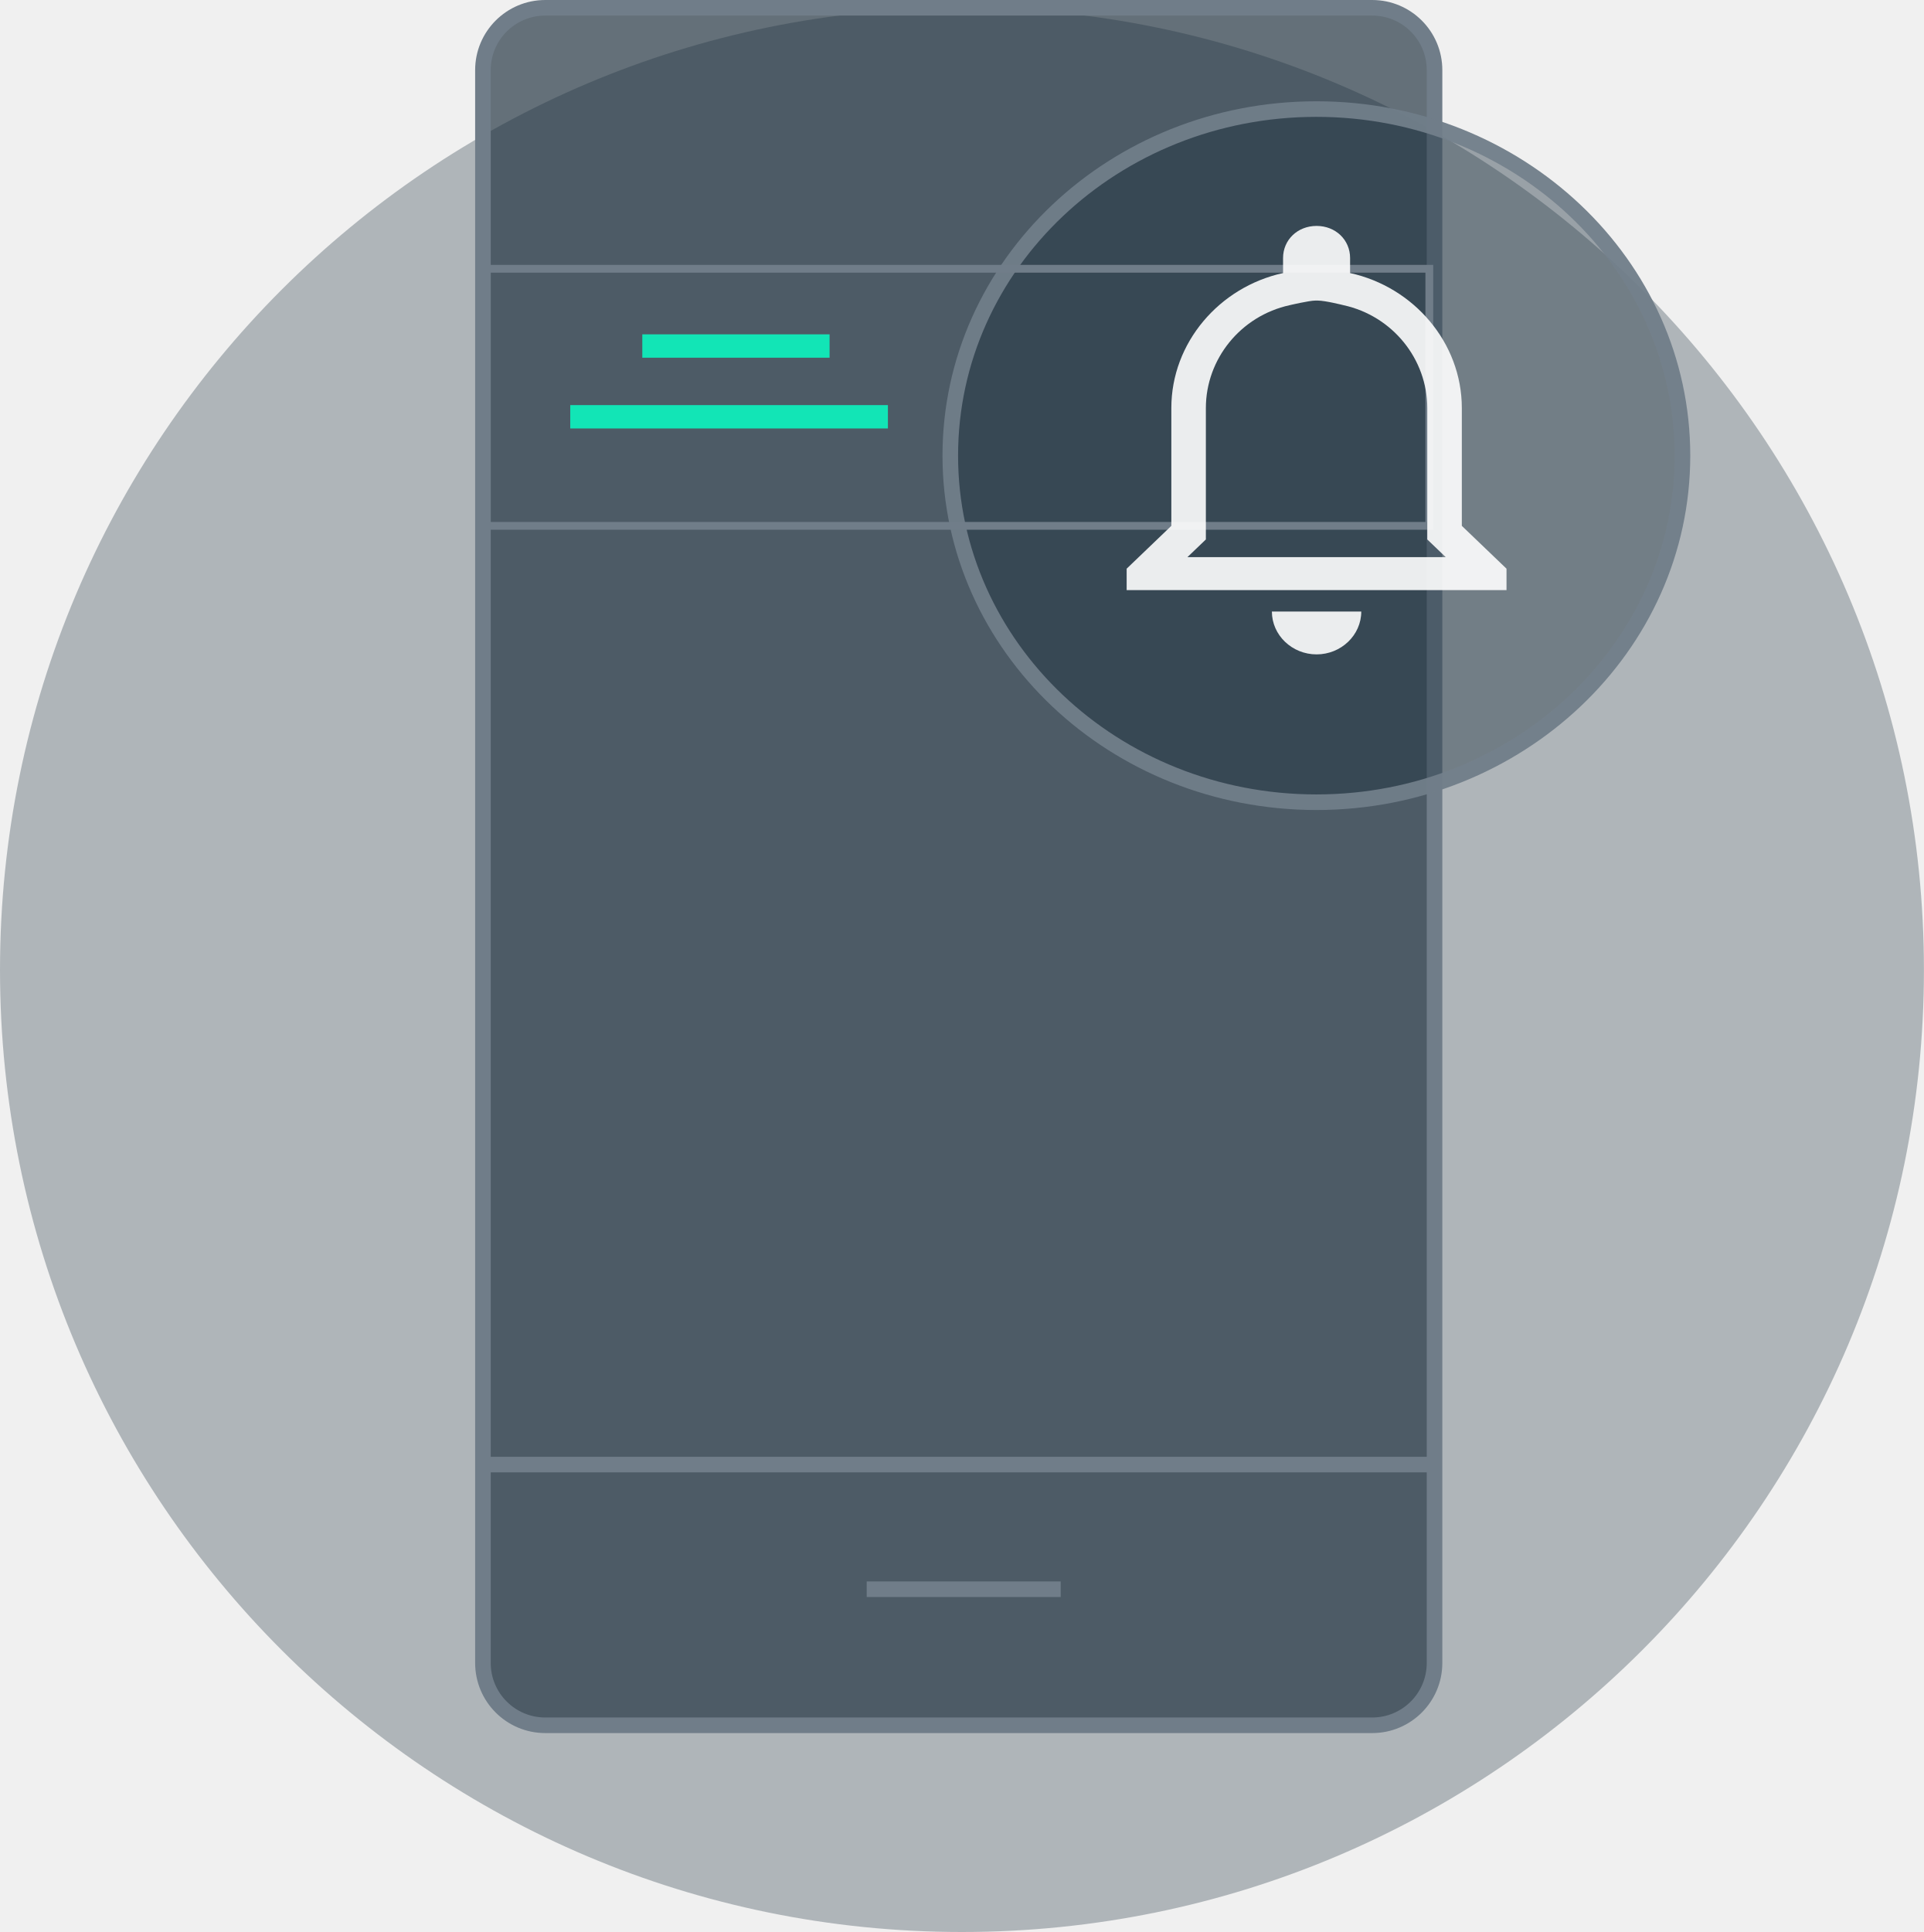
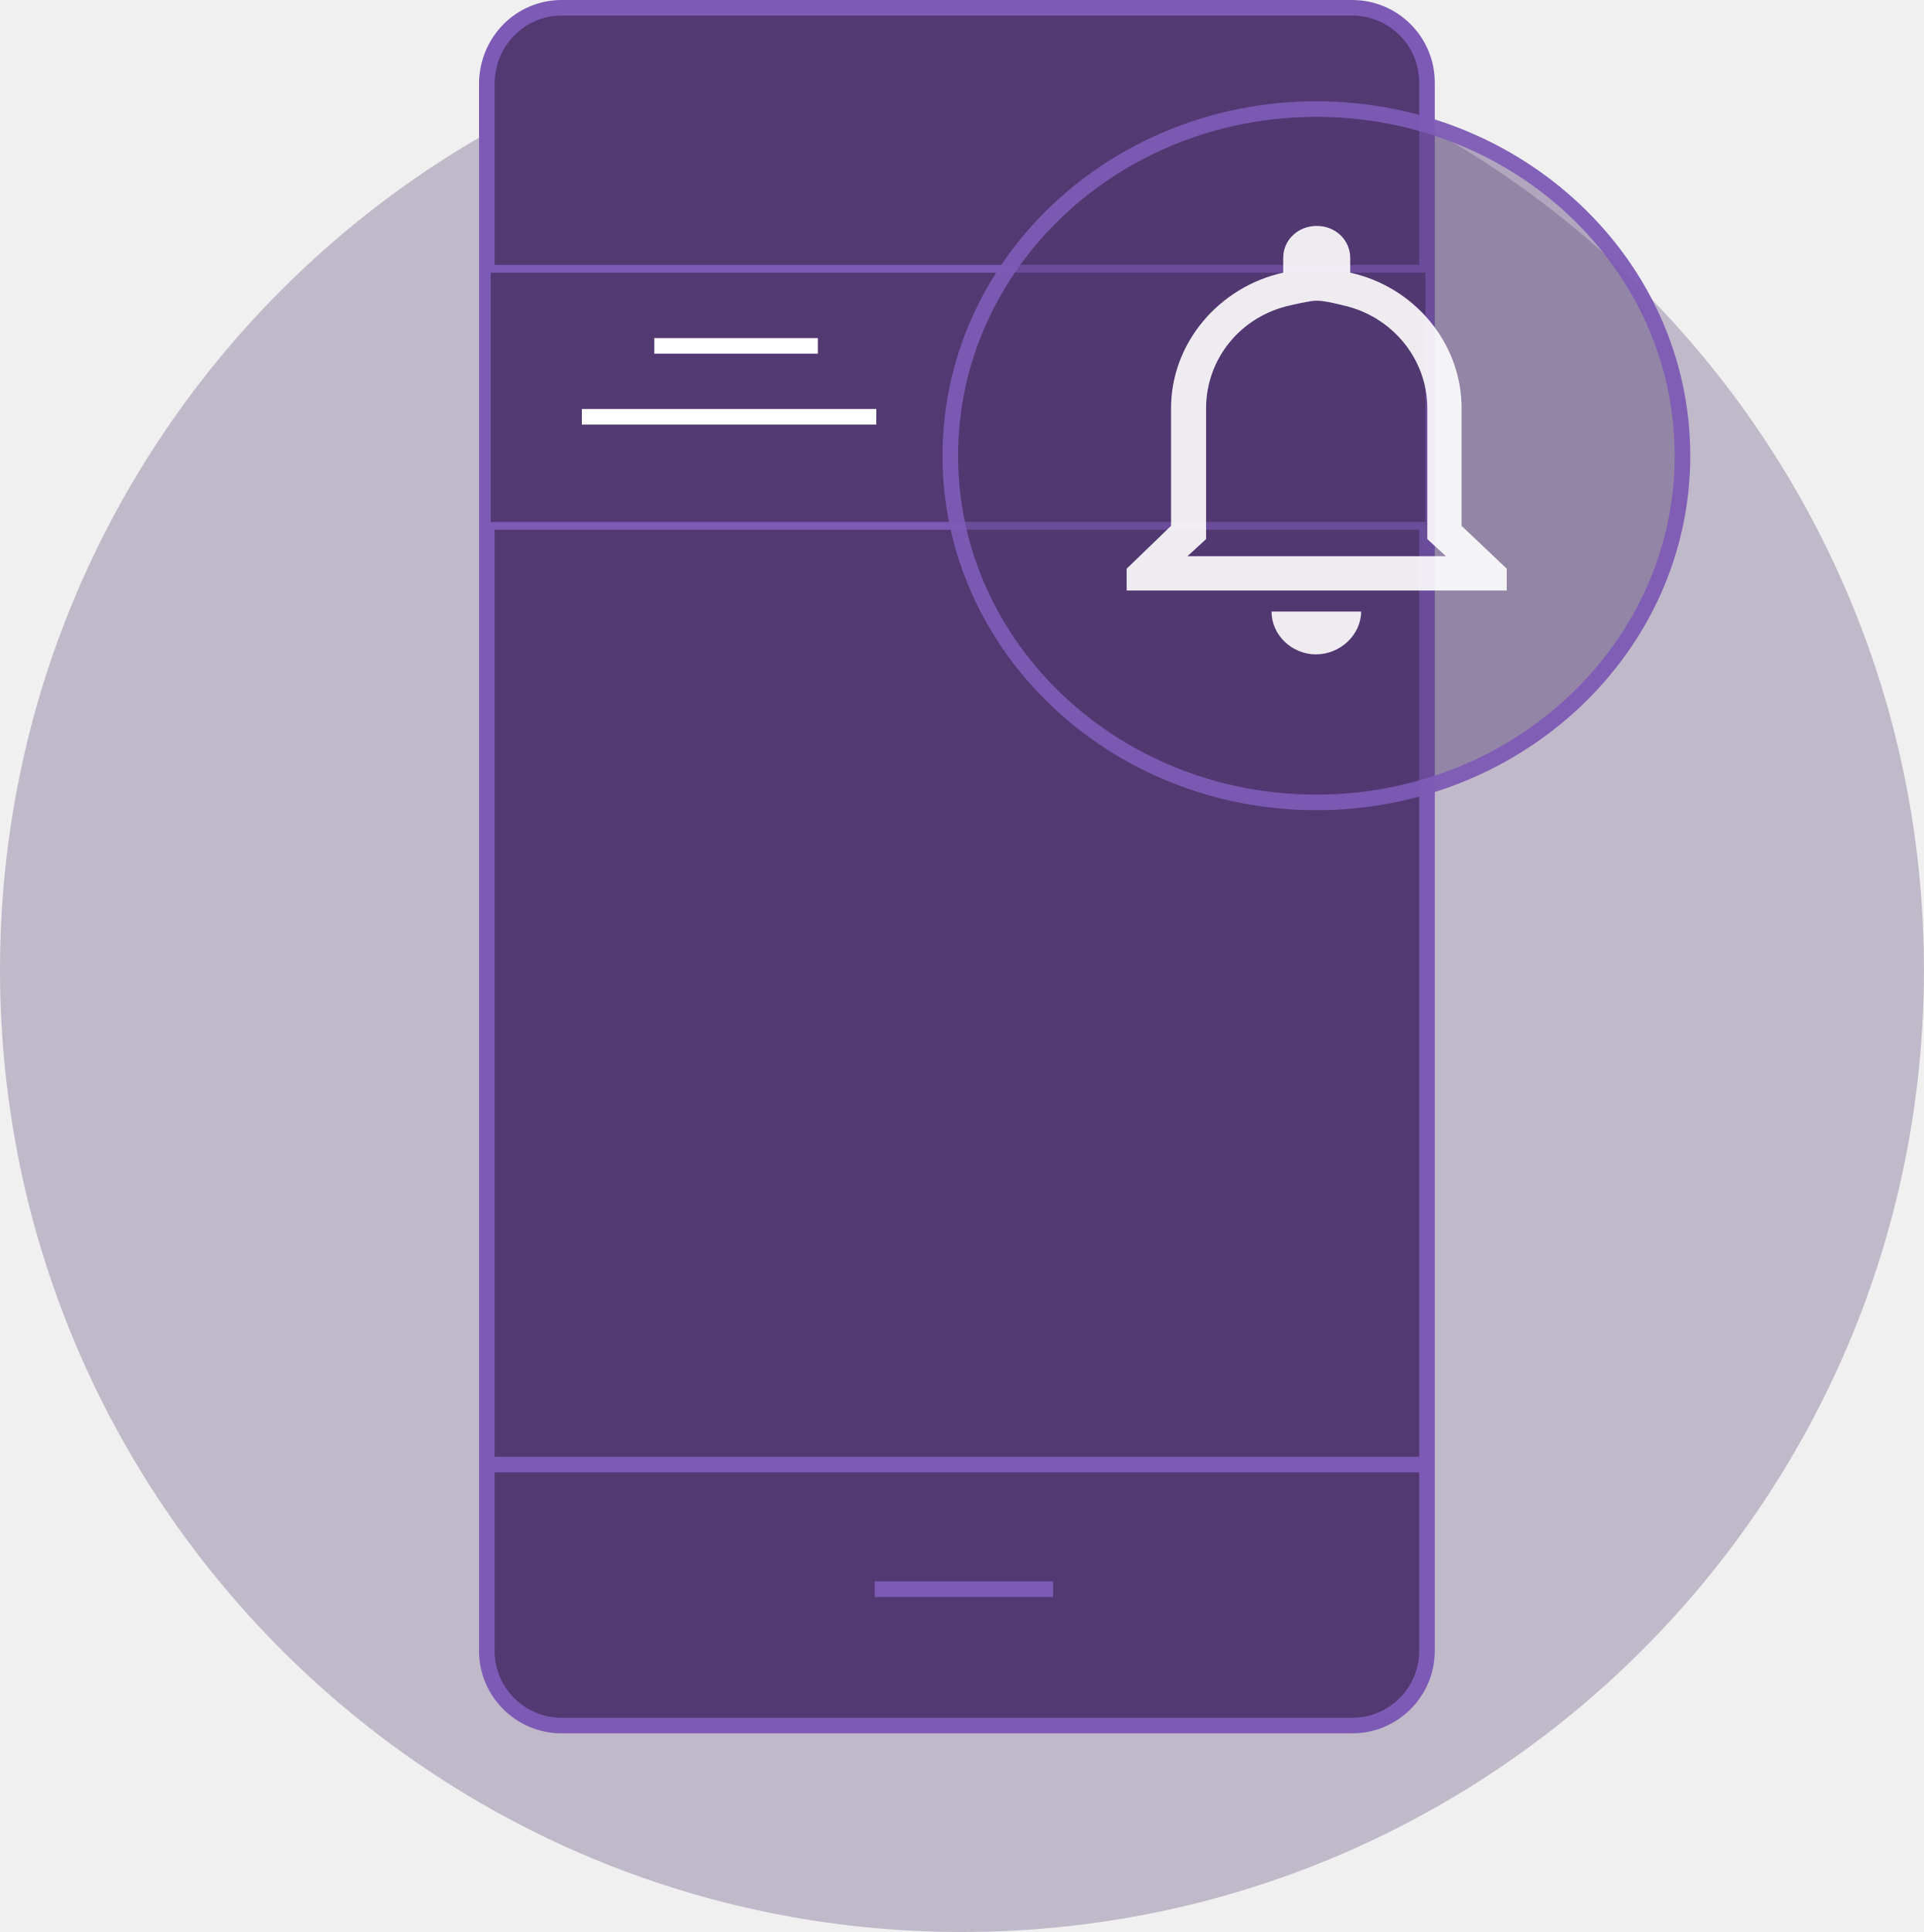
- <svg xmlns="http://www.w3.org/2000/svg" xmlns:xlink="http://www.w3.org/1999/xlink" width="247px" height="248px" viewBox="0 0 247 248" version="1.1">
-   <defs>
-     <linearGradient x1="50%" y1="0%" x2="50%" y2="89.467%" id="linearGradient-1">
-       <stop stop-color="#192C3A" offset="0%" />
-       <stop stop-color="#192C3A" offset="100%" />
-     </linearGradient>
-     <rect id="path-2" x="0" y="0" width="122" height="34" />
-   </defs>
-   <g id="Page-1" stroke="none" stroke-width="1" fill="none" fill-rule="evenodd">
+ <svg xmlns="http://www.w3.org/2000/svg" version="1.1" id="Layer_1" x="0px" y="0px" viewBox="0 0 247 248" style="enable-background:new 0 0 247 248;" xml:space="preserve">
+   <style type="text/css">
+ 	.st0{opacity:0.3;fill:#523971;enable-background:new    ;}
+ 	.st1{enable-background:new    ;}
+ 	.st2{fill:#523971;stroke:#7D5AB5;stroke-width:2;}
+ 	.st3{display:none;}
+ 	.st4{display:inline;opacity:0.65;fill:#523971;}
+ 	.st5{display:inline;fill:none;stroke:#7D5AB5;stroke-width:2;}
+ 	.st6{filter:url(#Adobe_OpacityMaskFilter);}
+ 	.st7{fill:#FFFFFF;}
+ 	.st8{mask:url(#mask-3);fill:#523971;stroke:#7D5AB5;stroke-width:2;}
+ 	.st9{fill:#FFFFFF;stroke:#FFFFFF;stroke-width:2;}
+ 	.st10{opacity:0.946;fill:#523971;fill-opacity:0.419;stroke:#7D5AB5;stroke-width:2;enable-background:new    ;}
+ 	.st11{opacity:0.9;}
+ </style>
+   <g id="Page-1">
    <g id="push-notifications" transform="translate(0, 1)">
      <g id="Onboarding">
-         <g id="0.4---Allow-Push-Notifications">
+         <g id="_x30_.4---Allow-Push-Notifications">
          <g id="Group-7">
-             <path d="M123.5,247 C191.707,247 247,191.707 247,123.5 C247,55.293 191.707,1.42108547e-14 123.5,1.42108547e-14 C55.293,1.42108547e-14 1.42108547e-14,55.293 1.42108547e-14,123.5 C1.42108547e-14,191.707 55.293,247 123.5,247 Z" id="Oval-2" fill="url(#linearGradient-1)" fill-rule="nonzero" opacity="0.3" />
-             <g id="Phone" transform="translate(62, 0)" stroke="#707D89" stroke-width="2">
-               <rect id="Combined-Shape" fill-opacity="0.65" fill="#192C3A" fill-rule="nonzero" x="0" y="0" width="122.169" height="220.465" rx="8" />
-               <path d="M0.636,187 L121.533,187" id="Line" stroke-linecap="square" />
-               <path d="M50.268,203 L73.174,203" id="Line" stroke-linecap="square" />
+             <path id="Oval-2" class="st0" d="M123.5,247c68.2,0,123.5-55.3,123.5-123.5S191.7,0,123.5,0S0,55.3,0,123.5S55.3,247,123.5,247       z" />
+             <g id="Phone" transform="translate(62, 0)" class="st1">
+               <g>
+                 <path id="Combined-Shape_18_" class="st2" d="M10.1,0h101.5c5.3,0,9.6,4.3,9.6,9.6v201.3c0,5.3-4.3,9.6-9.6,9.6H10.1         c-5.3,0-9.6-4.3-9.6-9.6V9.6C0.6,4.3,4.8,0,10.1,0z" />
+                 <g id="Combined-Shape_17_" class="st3">
+                   <path class="st4" d="M8,0h106.2c4.4,0,8,3.6,8,8v204.5c0,4.4-3.6,8-8,8H8c-4.4,0-8-3.6-8-8V8C0,3.6,3.6,0,8,0z" />
+                   <path class="st5" d="M8,0h106.2c4.4,0,8,3.6,8,8v204.5c0,4.4-3.6,8-8,8H8c-4.4,0-8-3.6-8-8V8C0,3.6,3.6,0,8,0z" />
+                 </g>
+                 <path id="Line_19_" class="st2" d="M0.6,187h120.9" />
+                 <path id="Line_18_" class="st2" d="M50.3,203h22.9" />
+               </g>
            </g>
-             <ellipse id="Oval-2" stroke="#707D89" stroke-width="2" fill-opacity="0.419" fill="#192C3A" fill-rule="nonzero" opacity="0.946" cx="169" cy="57.488" rx="47" ry="44.488" />
            <g id="Group-3" transform="translate(62, 33)">
-               <path d="M12.711,19.5 L50.491,19.5" id="Line" stroke="#12E5B6" stroke-width="3" stroke-linecap="square" />
-               <path d="M21.96,10.417 L43.003,10.417" id="Line" stroke="#12E5B6" stroke-width="3" stroke-linecap="square" />
              <g id="Rectangle-3">
                <g id="path-2-Clipped">
-                   <mask id="mask-3" fill="white">
-                     <use xlink:href="#path-2" />
+                   <g id="path-2_1_">
+ 								</g>
+                   <defs>
+                     <filter id="Adobe_OpacityMaskFilter" filterUnits="userSpaceOnUse" x="-1" y="-1" width="124" height="36">
+                       <feColorMatrix type="matrix" values="1 0 0 0 0  0 1 0 0 0  0 0 1 0 0  0 0 0 1 0" />
+                     </filter>
+                   </defs>
+                   <mask maskUnits="userSpaceOnUse" x="-1" y="-1" width="124" height="36" id="mask-3">
+                     <g class="st6">
+                       <rect id="path-2" class="st7" width="122" height="34" />
+                     </g>
                  </mask>
-                   <g id="path-2" />
-                   <rect id="path-2" stroke="#707D89" stroke-width="2" mask="url(#mask-3)" x="0" y="0" width="122" height="34" />
+                   <rect id="path-2_2_" class="st8" width="122" height="34" />
                </g>
              </g>
+               <path id="Line_2_" class="st9" d="M12.7,19.5h37.8" />
+               <path id="Line_3_" class="st9" d="M22,10.4h21" />
            </g>
-             <g id="android-notifications-none" opacity="0.9" transform="translate(144.6424, 28)" fill-rule="nonzero" fill="#FFFFFF">
-               <path d="M24.522,9.582 C25.503,9.582 27.835,10.174 27.835,10.174 C34.151,11.555 38.596,17.107 38.596,23.375 L38.596,38.5 L38.596,40.247 L39.888,41.485 L40.967,42.519 L7.8,42.519 L8.879,41.485 L10.17,40.247 L10.17,38.5 L10.17,23.375 C10.17,17.107 14.616,11.555 20.932,10.174 C20.932,10.174 23.432,9.582 24.245,9.582 L24.522,9.582 Z M24.383,0 C21.945,0 20.08,1.787 20.08,4.125 L20.08,6.05 C11.904,7.838 5.737,14.988 5.737,23.375 L5.737,38.5 L-6.82121026e-13,44 L-6.82121026e-13,46.75 L48.767,46.75 L48.767,44 L43.03,38.5 L43.03,23.375 C43.03,14.988 36.862,7.838 28.686,6.05 L28.686,4.125 C28.686,1.787 26.822,0 24.383,0 L24.383,0 L24.383,0 Z M30.12,49.5 L18.646,49.5 C18.646,52.525 21.228,55 24.383,55 C27.539,55 30.12,52.525 30.12,49.5 L30.12,49.5 L30.12,49.5 Z" id="Shape" />
+             <ellipse id="Oval-2_1_" class="st10" cx="169" cy="57.5" rx="47" ry="44.5" />
+             <g id="android-notifications-none" transform="translate(144.6424, 28)" class="st11">
+               <path id="Shape" class="st7" d="M24.5,9.6c1,0,3.3,0.6,3.3,0.6c6.3,1.4,10.8,6.9,10.8,13.2v15.1v1.7l1.3,1.2l1.1,1H7.8l1.1-1        l1.3-1.2v-1.7V23.4c0-6.3,4.4-11.8,10.8-13.2c0,0,2.5-0.6,3.3-0.6H24.5z M24.4,0c-2.4,0-4.3,1.8-4.3,4.1V6        C11.9,7.8,5.7,15,5.7,23.4v15.1L0,44v2.8h48.8V44L43,38.5V23.4C43,15,36.9,7.8,28.7,6V4.1C28.7,1.8,26.8,0,24.4,0L24.4,0        L24.4,0z M30.1,49.5H18.6c0,3,2.6,5.5,5.7,5.5S30.1,52.5,30.1,49.5L30.1,49.5L30.1,49.5z" />
            </g>
          </g>
        </g>
      </g>
    </g>
  </g>
</svg>
